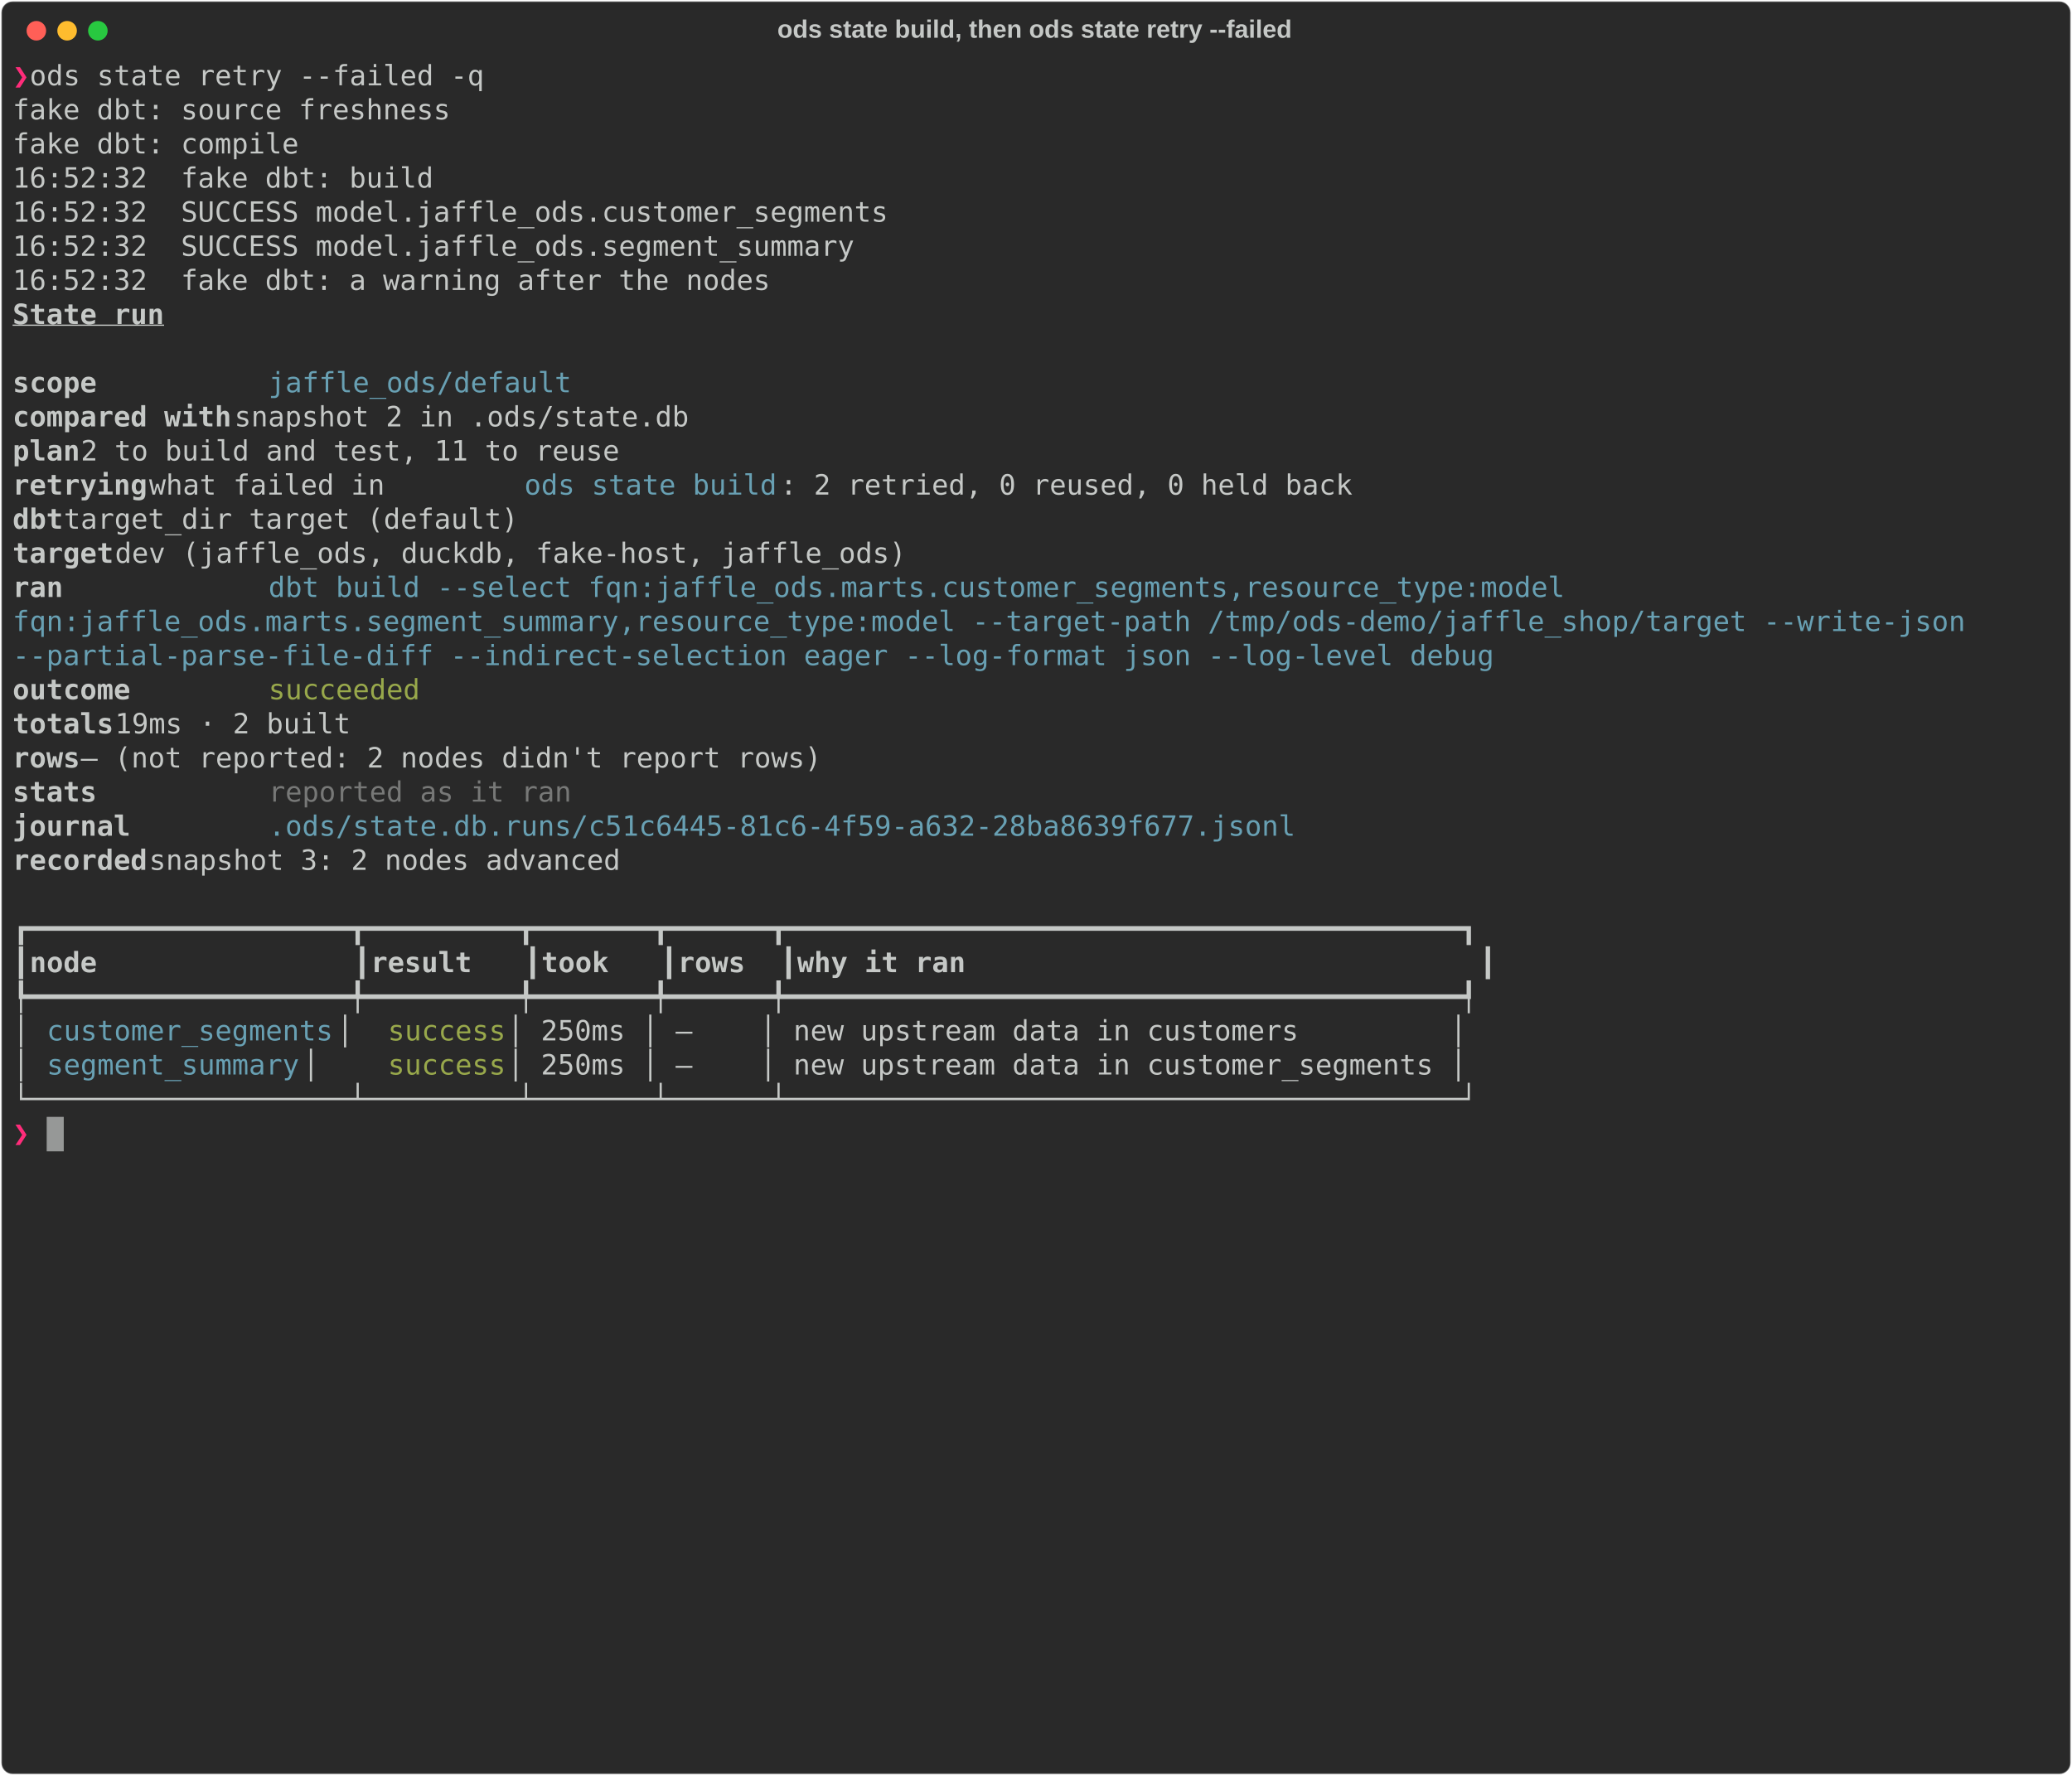
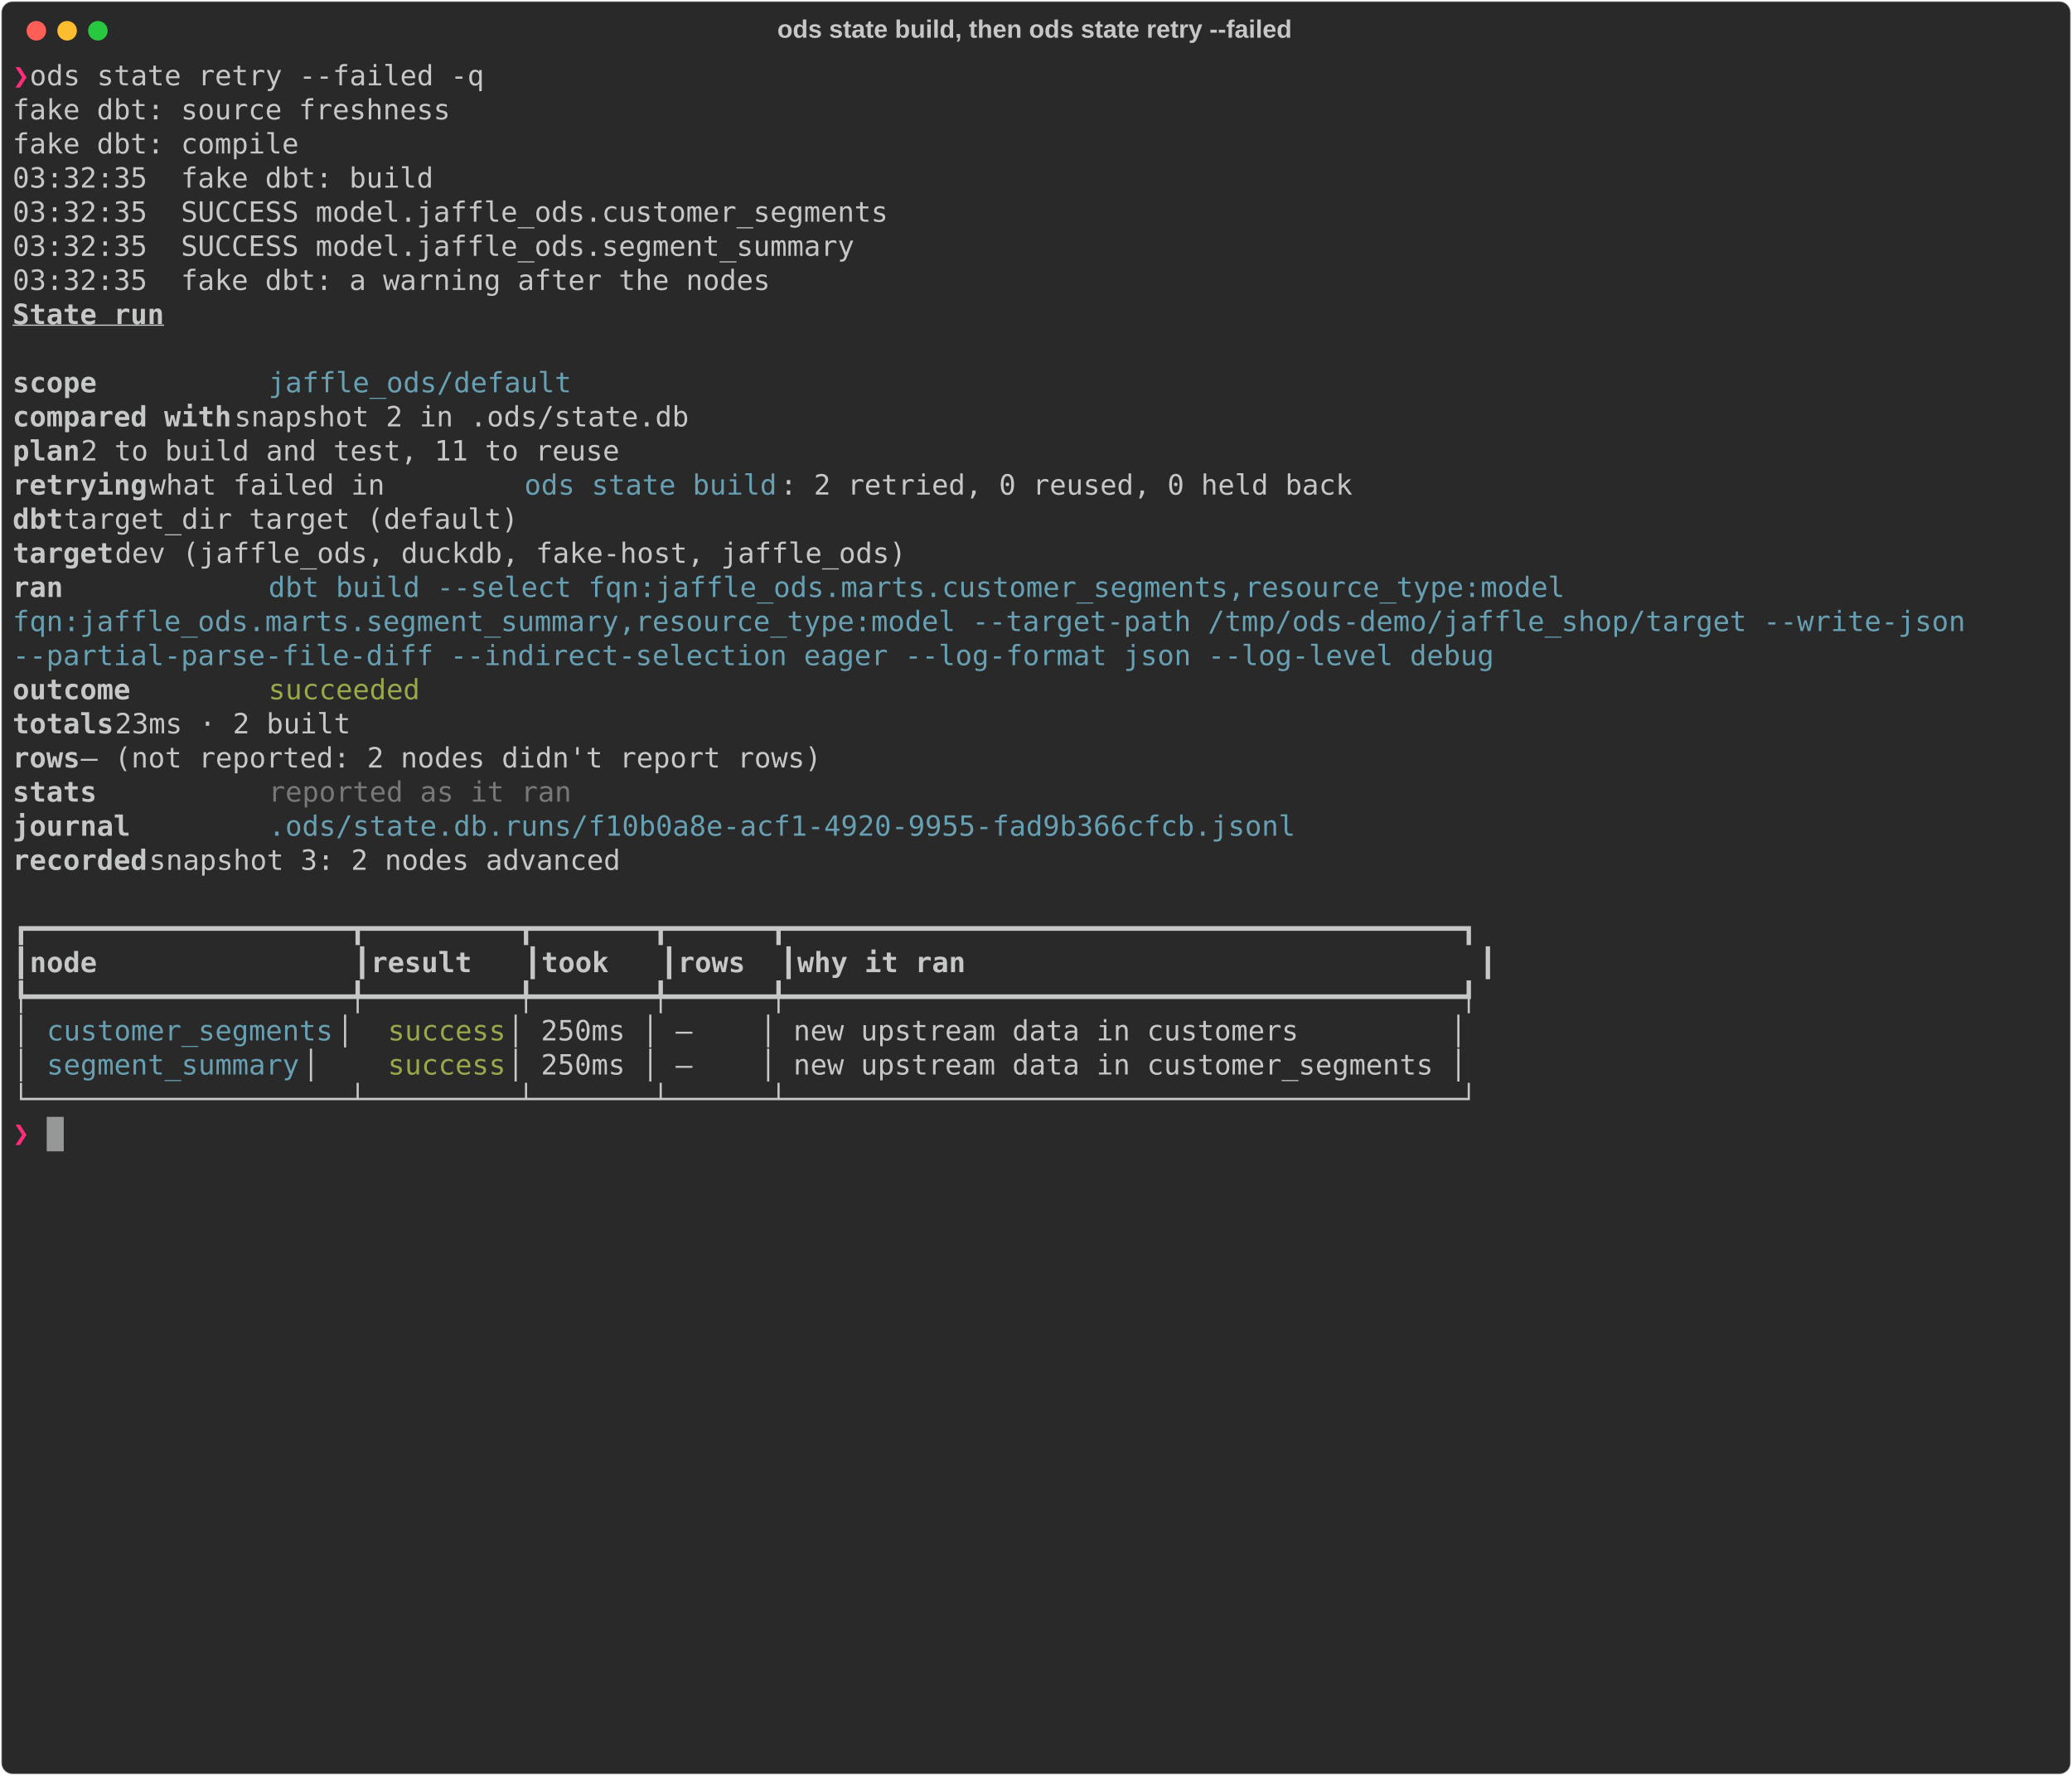
<svg xmlns="http://www.w3.org/2000/svg" class="rich-terminal" viewBox="0 0 1482 1270.0">
  <style>

    @font-face {
        font-family: "Fira Code";
        src: local("FiraCode-Regular"),
                url("https://cdnjs.cloudflare.com/ajax/libs/firacode/6.2.0/woff2/FiraCode-Regular.woff2") format("woff2"),
                url("https://cdnjs.cloudflare.com/ajax/libs/firacode/6.2.0/woff/FiraCode-Regular.woff") format("woff");
        font-style: normal;
        font-weight: 400;
    }
    @font-face {
        font-family: "Fira Code";
        src: local("FiraCode-Bold"),
                url("https://cdnjs.cloudflare.com/ajax/libs/firacode/6.2.0/woff2/FiraCode-Bold.woff2") format("woff2"),
                url("https://cdnjs.cloudflare.com/ajax/libs/firacode/6.2.0/woff/FiraCode-Bold.woff") format("woff");
        font-style: bold;
        font-weight: 700;
    }

    .rich-record-matrix {
        font-family: Fira Code, monospace;
        font-size: 20px;
        line-height: 24.4px;
        font-variant-east-asian: full-width;
    }

    .rich-record-title {
        font-size: 18px;
        font-weight: bold;
        font-family: arial;
    }

    .rich-record-r1 { fill: #ff2c7a;font-weight: bold }
.rich-record-r2 { fill: #c5c8c6 }
.rich-record-r3 { fill: #c5c8c6;font-weight: bold;text-decoration: underline; }
.rich-record-r4 { fill: #c5c8c6;font-weight: bold }
.rich-record-r5 { fill: #68a0b3 }
.rich-record-r6 { fill: #98a84b }
.rich-record-r7 { fill: #777877 }
    </style>
  <defs>
    <clipPath id="rich-record-clip-terminal">
      <rect x="0" y="0" width="1463.0" height="1219.0" />
    </clipPath>
    <clipPath id="rich-record-line-0">
      <rect x="0" y="1.5" width="1464" height="24.65" />
    </clipPath>
    <clipPath id="rich-record-line-1">
      <rect x="0" y="25.9" width="1464" height="24.65" />
    </clipPath>
    <clipPath id="rich-record-line-2">
      <rect x="0" y="50.3" width="1464" height="24.65" />
    </clipPath>
    <clipPath id="rich-record-line-3">
      <rect x="0" y="74.7" width="1464" height="24.65" />
    </clipPath>
    <clipPath id="rich-record-line-4">
      <rect x="0" y="99.1" width="1464" height="24.65" />
    </clipPath>
    <clipPath id="rich-record-line-5">
      <rect x="0" y="123.5" width="1464" height="24.65" />
    </clipPath>
    <clipPath id="rich-record-line-6">
      <rect x="0" y="147.9" width="1464" height="24.65" />
    </clipPath>
    <clipPath id="rich-record-line-7">
      <rect x="0" y="172.3" width="1464" height="24.65" />
    </clipPath>
    <clipPath id="rich-record-line-8">
      <rect x="0" y="196.7" width="1464" height="24.65" />
    </clipPath>
    <clipPath id="rich-record-line-9">
      <rect x="0" y="221.1" width="1464" height="24.65" />
    </clipPath>
    <clipPath id="rich-record-line-10">
      <rect x="0" y="245.5" width="1464" height="24.65" />
    </clipPath>
    <clipPath id="rich-record-line-11">
      <rect x="0" y="269.9" width="1464" height="24.65" />
    </clipPath>
    <clipPath id="rich-record-line-12">
      <rect x="0" y="294.3" width="1464" height="24.65" />
    </clipPath>
    <clipPath id="rich-record-line-13">
      <rect x="0" y="318.7" width="1464" height="24.65" />
    </clipPath>
    <clipPath id="rich-record-line-14">
      <rect x="0" y="343.1" width="1464" height="24.65" />
    </clipPath>
    <clipPath id="rich-record-line-15">
      <rect x="0" y="367.5" width="1464" height="24.65" />
    </clipPath>
    <clipPath id="rich-record-line-16">
      <rect x="0" y="391.9" width="1464" height="24.65" />
    </clipPath>
    <clipPath id="rich-record-line-17">
      <rect x="0" y="416.3" width="1464" height="24.65" />
    </clipPath>
    <clipPath id="rich-record-line-18">
      <rect x="0" y="440.7" width="1464" height="24.65" />
    </clipPath>
    <clipPath id="rich-record-line-19">
      <rect x="0" y="465.1" width="1464" height="24.65" />
    </clipPath>
    <clipPath id="rich-record-line-20">
      <rect x="0" y="489.5" width="1464" height="24.65" />
    </clipPath>
    <clipPath id="rich-record-line-21">
      <rect x="0" y="513.9" width="1464" height="24.65" />
    </clipPath>
    <clipPath id="rich-record-line-22">
      <rect x="0" y="538.3" width="1464" height="24.65" />
    </clipPath>
    <clipPath id="rich-record-line-23">
      <rect x="0" y="562.7" width="1464" height="24.65" />
    </clipPath>
    <clipPath id="rich-record-line-24">
      <rect x="0" y="587.1" width="1464" height="24.65" />
    </clipPath>
    <clipPath id="rich-record-line-25">
      <rect x="0" y="611.5" width="1464" height="24.65" />
    </clipPath>
    <clipPath id="rich-record-line-26">
      <rect x="0" y="635.9" width="1464" height="24.65" />
    </clipPath>
    <clipPath id="rich-record-line-27">
      <rect x="0" y="660.3" width="1464" height="24.65" />
    </clipPath>
    <clipPath id="rich-record-line-28">
      <rect x="0" y="684.7" width="1464" height="24.65" />
    </clipPath>
    <clipPath id="rich-record-line-29">
      <rect x="0" y="709.1" width="1464" height="24.65" />
    </clipPath>
    <clipPath id="rich-record-line-30">
      <rect x="0" y="733.5" width="1464" height="24.65" />
    </clipPath>
    <clipPath id="rich-record-line-31">
      <rect x="0" y="757.9" width="1464" height="24.65" />
    </clipPath>
    <clipPath id="rich-record-line-32">
      <rect x="0" y="782.3" width="1464" height="24.65" />
    </clipPath>
    <clipPath id="rich-record-line-33">
      <rect x="0" y="806.7" width="1464" height="24.65" />
    </clipPath>
    <clipPath id="rich-record-line-34">
      <rect x="0" y="831.1" width="1464" height="24.65" />
    </clipPath>
    <clipPath id="rich-record-line-35">
      <rect x="0" y="855.5" width="1464" height="24.65" />
    </clipPath>
    <clipPath id="rich-record-line-36">
      <rect x="0" y="879.9" width="1464" height="24.65" />
    </clipPath>
    <clipPath id="rich-record-line-37">
      <rect x="0" y="904.3" width="1464" height="24.65" />
    </clipPath>
    <clipPath id="rich-record-line-38">
      <rect x="0" y="928.7" width="1464" height="24.65" />
    </clipPath>
    <clipPath id="rich-record-line-39">
      <rect x="0" y="953.1" width="1464" height="24.65" />
    </clipPath>
    <clipPath id="rich-record-line-40">
      <rect x="0" y="977.5" width="1464" height="24.65" />
    </clipPath>
    <clipPath id="rich-record-line-41">
      <rect x="0" y="1001.9" width="1464" height="24.65" />
    </clipPath>
    <clipPath id="rich-record-line-42">
      <rect x="0" y="1026.3" width="1464" height="24.65" />
    </clipPath>
    <clipPath id="rich-record-line-43">
      <rect x="0" y="1050.7" width="1464" height="24.65" />
    </clipPath>
    <clipPath id="rich-record-line-44">
      <rect x="0" y="1075.1" width="1464" height="24.65" />
    </clipPath>
    <clipPath id="rich-record-line-45">
      <rect x="0" y="1099.5" width="1464" height="24.65" />
    </clipPath>
    <clipPath id="rich-record-line-46">
      <rect x="0" y="1123.9" width="1464" height="24.65" />
    </clipPath>
    <clipPath id="rich-record-line-47">
      <rect x="0" y="1148.3" width="1464" height="24.65" />
    </clipPath>
    <clipPath id="rich-record-line-48">
      <rect x="0" y="1172.7" width="1464" height="24.65" />
    </clipPath>
  </defs>
  <rect fill="#292929" stroke="rgba(255,255,255,0.35)" stroke-width="1" x="1" y="1" width="1480" height="1268" rx="8" />
  <text class="rich-record-title" fill="#c5c8c6" text-anchor="middle" x="740" y="27">ods state build, then ods state retry --failed</text>
  <g transform="translate(26,22)">
    <circle cx="0" cy="0" r="7" fill="#ff5f57" />
    <circle cx="22" cy="0" r="7" fill="#febc2e" />
    <circle cx="44" cy="0" r="7" fill="#28c840" />
  </g>
  <g transform="translate(9, 41)" clip-path="url(#rich-record-clip-terminal)">
    <g class="rich-record-matrix">
      <text class="rich-record-r1" x="0" y="20" textLength="12.2" clip-path="url(#rich-record-line-0)">❯</text>
      <text class="rich-record-r2" x="12.2" y="20" textLength="1451.8" clip-path="url(#rich-record-line-0)"> ods state retry --failed -q                                                                                           </text>
      <text class="rich-record-r2" x="1464" y="20" textLength="12.2" clip-path="url(#rich-record-line-0)">
</text>
      <text class="rich-record-r2" x="0" y="44.4" textLength="1464" clip-path="url(#rich-record-line-1)">fake dbt: source freshness                                                                                              </text>
      <text class="rich-record-r2" x="1464" y="44.4" textLength="12.2" clip-path="url(#rich-record-line-1)">
</text>
      <text class="rich-record-r2" x="0" y="68.8" textLength="1464" clip-path="url(#rich-record-line-2)">fake dbt: compile                                                                                                       </text>
      <text class="rich-record-r2" x="1464" y="68.8" textLength="12.2" clip-path="url(#rich-record-line-2)">
</text>
-       <text class="rich-record-r2" x="0" y="93.2" textLength="1464" clip-path="url(#rich-record-line-3)">16:52:32  fake dbt: build                                                                                               </text>
+       <text class="rich-record-r2" x="0" y="93.2" textLength="1464" clip-path="url(#rich-record-line-3)">03:32:35  fake dbt: build                                                                                               </text>
      <text class="rich-record-r2" x="1464" y="93.2" textLength="12.2" clip-path="url(#rich-record-line-3)">
</text>
-       <text class="rich-record-r2" x="0" y="117.6" textLength="1464" clip-path="url(#rich-record-line-4)">16:52:32  SUCCESS model.jaffle_ods.customer_segments                                                                    </text>
+       <text class="rich-record-r2" x="0" y="117.6" textLength="1464" clip-path="url(#rich-record-line-4)">03:32:35  SUCCESS model.jaffle_ods.customer_segments                                                                    </text>
      <text class="rich-record-r2" x="1464" y="117.6" textLength="12.2" clip-path="url(#rich-record-line-4)">
</text>
-       <text class="rich-record-r2" x="0" y="142" textLength="1464" clip-path="url(#rich-record-line-5)">16:52:32  SUCCESS model.jaffle_ods.segment_summary                                                                      </text>
+       <text class="rich-record-r2" x="0" y="142" textLength="1464" clip-path="url(#rich-record-line-5)">03:32:35  SUCCESS model.jaffle_ods.segment_summary                                                                      </text>
      <text class="rich-record-r2" x="1464" y="142" textLength="12.2" clip-path="url(#rich-record-line-5)">
</text>
-       <text class="rich-record-r2" x="0" y="166.4" textLength="1464" clip-path="url(#rich-record-line-6)">16:52:32  fake dbt: a warning after the nodes                                                                           </text>
+       <text class="rich-record-r2" x="0" y="166.4" textLength="1464" clip-path="url(#rich-record-line-6)">03:32:35  fake dbt: a warning after the nodes                                                                           </text>
      <text class="rich-record-r2" x="1464" y="166.4" textLength="12.2" clip-path="url(#rich-record-line-6)">
</text>
      <text class="rich-record-r3" x="0" y="190.8" textLength="109.8" clip-path="url(#rich-record-line-7)">State run</text>
      <text class="rich-record-r2" x="1464" y="190.8" textLength="12.2" clip-path="url(#rich-record-line-7)">
</text>
      <text class="rich-record-r2" x="1464" y="215.2" textLength="12.2" clip-path="url(#rich-record-line-8)">
</text>
      <text class="rich-record-r4" x="0" y="239.6" textLength="61" clip-path="url(#rich-record-line-9)">scope</text>
      <text class="rich-record-r5" x="183" y="239.6" textLength="219.6" clip-path="url(#rich-record-line-9)">jaffle_ods/default</text>
      <text class="rich-record-r2" x="1464" y="239.6" textLength="12.2" clip-path="url(#rich-record-line-9)">
</text>
      <text class="rich-record-r4" x="0" y="264" textLength="158.6" clip-path="url(#rich-record-line-10)">compared with</text>
      <text class="rich-record-r2" x="158.6" y="264" textLength="1305.4" clip-path="url(#rich-record-line-10)">  snapshot 2 in .ods/state.db                                                                              </text>
      <text class="rich-record-r2" x="1464" y="264" textLength="12.2" clip-path="url(#rich-record-line-10)">
</text>
      <text class="rich-record-r4" x="0" y="288.4" textLength="48.8" clip-path="url(#rich-record-line-11)">plan</text>
      <text class="rich-record-r2" x="48.8" y="288.4" textLength="1415.2" clip-path="url(#rich-record-line-11)">           2 to build and test, 11 to reuse                                                                         </text>
      <text class="rich-record-r2" x="1464" y="288.4" textLength="12.2" clip-path="url(#rich-record-line-11)">
</text>
      <text class="rich-record-r4" x="0" y="312.8" textLength="97.6" clip-path="url(#rich-record-line-12)">retrying</text>
      <text class="rich-record-r2" x="97.6" y="312.8" textLength="268.4" clip-path="url(#rich-record-line-12)">       what failed in </text>
      <text class="rich-record-r5" x="366" y="312.8" textLength="183" clip-path="url(#rich-record-line-12)">ods state build</text>
      <text class="rich-record-r2" x="549" y="312.8" textLength="915" clip-path="url(#rich-record-line-12)">: 2 retried, 0 reused, 0 held back                                         </text>
      <text class="rich-record-r2" x="1464" y="312.8" textLength="12.2" clip-path="url(#rich-record-line-12)">
</text>
      <text class="rich-record-r4" x="0" y="337.2" textLength="36.6" clip-path="url(#rich-record-line-13)">dbt</text>
      <text class="rich-record-r2" x="36.6" y="337.2" textLength="1427.4" clip-path="url(#rich-record-line-13)">            target_dir target (default)                                                                              </text>
      <text class="rich-record-r2" x="1464" y="337.2" textLength="12.2" clip-path="url(#rich-record-line-13)">
</text>
      <text class="rich-record-r4" x="0" y="361.6" textLength="73.2" clip-path="url(#rich-record-line-14)">target</text>
      <text class="rich-record-r2" x="73.2" y="361.6" textLength="1390.8" clip-path="url(#rich-record-line-14)">         dev (jaffle_ods, duckdb, fake-host, jaffle_ods)                                                          </text>
      <text class="rich-record-r2" x="1464" y="361.6" textLength="12.2" clip-path="url(#rich-record-line-14)">
</text>
      <text class="rich-record-r4" x="0" y="386" textLength="36.6" clip-path="url(#rich-record-line-15)">ran</text>
      <text class="rich-record-r5" x="183" y="386" textLength="951.6" clip-path="url(#rich-record-line-15)">dbt build --select fqn:jaffle_ods.marts.customer_segments,resource_type:model </text>
      <text class="rich-record-r2" x="1464" y="386" textLength="12.2" clip-path="url(#rich-record-line-15)">
</text>
      <text class="rich-record-r5" x="0" y="410.4" textLength="1427.4" clip-path="url(#rich-record-line-16)">fqn:jaffle_ods.marts.segment_summary,resource_type:model --target-path /tmp/ods-demo/jaffle_shop/target --write-json </text>
      <text class="rich-record-r2" x="1464" y="410.4" textLength="12.2" clip-path="url(#rich-record-line-16)">
</text>
      <text class="rich-record-r5" x="0" y="434.8" textLength="1073.6" clip-path="url(#rich-record-line-17)">--partial-parse-file-diff --indirect-selection eager --log-format json --log-level debug</text>
      <text class="rich-record-r2" x="1464" y="434.8" textLength="12.2" clip-path="url(#rich-record-line-17)">
</text>
      <text class="rich-record-r4" x="0" y="459.2" textLength="85.4" clip-path="url(#rich-record-line-18)">outcome</text>
      <text class="rich-record-r6" x="183" y="459.2" textLength="109.8" clip-path="url(#rich-record-line-18)">succeeded</text>
      <text class="rich-record-r2" x="1464" y="459.2" textLength="12.2" clip-path="url(#rich-record-line-18)">
</text>
      <text class="rich-record-r4" x="0" y="483.6" textLength="73.2" clip-path="url(#rich-record-line-19)">totals</text>
-       <text class="rich-record-r2" x="73.2" y="483.6" textLength="1390.8" clip-path="url(#rich-record-line-19)">         19ms · 2 built                                                                                           </text>
+       <text class="rich-record-r2" x="73.2" y="483.6" textLength="1390.8" clip-path="url(#rich-record-line-19)">         23ms · 2 built                                                                                           </text>
      <text class="rich-record-r2" x="1464" y="483.6" textLength="12.2" clip-path="url(#rich-record-line-19)">
</text>
      <text class="rich-record-r4" x="0" y="508" textLength="48.8" clip-path="url(#rich-record-line-20)">rows</text>
      <text class="rich-record-r2" x="48.8" y="508" textLength="1415.2" clip-path="url(#rich-record-line-20)">           — (not reported: 2 nodes didn't report rows)                                                             </text>
      <text class="rich-record-r2" x="1464" y="508" textLength="12.2" clip-path="url(#rich-record-line-20)">
</text>
      <text class="rich-record-r4" x="0" y="532.4" textLength="61" clip-path="url(#rich-record-line-21)">stats</text>
      <text class="rich-record-r7" x="183" y="532.4" textLength="219.6" clip-path="url(#rich-record-line-21)">reported as it ran</text>
      <text class="rich-record-r2" x="1464" y="532.4" textLength="12.2" clip-path="url(#rich-record-line-21)">
</text>
      <text class="rich-record-r4" x="0" y="556.8" textLength="85.4" clip-path="url(#rich-record-line-22)">journal</text>
-       <text class="rich-record-r5" x="183" y="556.8" textLength="744.2" clip-path="url(#rich-record-line-22)">.ods/state.db.runs/c51c6445-81c6-4f59-a632-28ba8639f677.jsonl</text>
+       <text class="rich-record-r5" x="183" y="556.8" textLength="744.2" clip-path="url(#rich-record-line-22)">.ods/state.db.runs/f10b0a8e-acf1-4920-9955-fad9b366cfcb.jsonl</text>
      <text class="rich-record-r2" x="1464" y="556.8" textLength="12.2" clip-path="url(#rich-record-line-22)">
</text>
      <text class="rich-record-r4" x="0" y="581.2" textLength="97.6" clip-path="url(#rich-record-line-23)">recorded</text>
      <text class="rich-record-r2" x="97.6" y="581.2" textLength="1366.4" clip-path="url(#rich-record-line-23)">       snapshot 3: 2 nodes advanced                                                                             </text>
      <text class="rich-record-r2" x="1464" y="581.2" textLength="12.2" clip-path="url(#rich-record-line-23)">
</text>
      <text class="rich-record-r2" x="1464" y="605.6" textLength="12.2" clip-path="url(#rich-record-line-24)">
</text>
      <text class="rich-record-r2" x="0" y="630" textLength="1464" clip-path="url(#rich-record-line-25)">┏━━━━━━━━━━━━━━━━━━━┳━━━━━━━━━┳━━━━━━━┳━━━━━━┳━━━━━━━━━━━━━━━━━━━━━━━━━━━━━━━━━━━━━━━━┓                                 </text>
      <text class="rich-record-r2" x="1464" y="630" textLength="12.2" clip-path="url(#rich-record-line-25)">
</text>
      <text class="rich-record-r2" x="0" y="654.4" textLength="12.2" clip-path="url(#rich-record-line-26)">┃</text>
      <text class="rich-record-r4" x="12.2" y="654.4" textLength="231.8" clip-path="url(#rich-record-line-26)"> node              </text>
      <text class="rich-record-r2" x="244" y="654.4" textLength="12.2" clip-path="url(#rich-record-line-26)">┃</text>
      <text class="rich-record-r4" x="256.2" y="654.4" textLength="109.8" clip-path="url(#rich-record-line-26)"> result  </text>
      <text class="rich-record-r2" x="366" y="654.4" textLength="12.2" clip-path="url(#rich-record-line-26)">┃</text>
      <text class="rich-record-r4" x="378.2" y="654.4" textLength="85.4" clip-path="url(#rich-record-line-26)"> took  </text>
      <text class="rich-record-r2" x="463.6" y="654.4" textLength="12.2" clip-path="url(#rich-record-line-26)">┃</text>
      <text class="rich-record-r4" x="475.8" y="654.4" textLength="73.2" clip-path="url(#rich-record-line-26)"> rows </text>
      <text class="rich-record-r2" x="549" y="654.4" textLength="12.2" clip-path="url(#rich-record-line-26)">┃</text>
      <text class="rich-record-r4" x="561.2" y="654.4" textLength="488" clip-path="url(#rich-record-line-26)"> why it ran                             </text>
      <text class="rich-record-r2" x="1049.2" y="654.4" textLength="414.8" clip-path="url(#rich-record-line-26)">┃                                 </text>
      <text class="rich-record-r2" x="1464" y="654.4" textLength="12.2" clip-path="url(#rich-record-line-26)">
</text>
      <text class="rich-record-r2" x="0" y="678.8" textLength="1464" clip-path="url(#rich-record-line-27)">┡━━━━━━━━━━━━━━━━━━━╇━━━━━━━━━╇━━━━━━━╇━━━━━━╇━━━━━━━━━━━━━━━━━━━━━━━━━━━━━━━━━━━━━━━━┩                                 </text>
      <text class="rich-record-r2" x="1464" y="678.8" textLength="12.2" clip-path="url(#rich-record-line-27)">
</text>
      <text class="rich-record-r2" x="0" y="703.2" textLength="24.4" clip-path="url(#rich-record-line-28)">│ </text>
      <text class="rich-record-r5" x="24.4" y="703.2" textLength="207.4" clip-path="url(#rich-record-line-28)">customer_segments</text>
      <text class="rich-record-r2" x="231.8" y="703.2" textLength="36.6" clip-path="url(#rich-record-line-28)"> │ </text>
      <text class="rich-record-r6" x="268.4" y="703.2" textLength="85.4" clip-path="url(#rich-record-line-28)">success</text>
      <text class="rich-record-r2" x="353.8" y="703.2" textLength="1110.2" clip-path="url(#rich-record-line-28)"> │ 250ms │ —    │ new upstream data in customers         │                                 </text>
      <text class="rich-record-r2" x="1464" y="703.2" textLength="12.2" clip-path="url(#rich-record-line-28)">
</text>
      <text class="rich-record-r2" x="0" y="727.6" textLength="24.4" clip-path="url(#rich-record-line-29)">│ </text>
      <text class="rich-record-r5" x="24.4" y="727.6" textLength="183" clip-path="url(#rich-record-line-29)">segment_summary</text>
      <text class="rich-record-r2" x="207.4" y="727.6" textLength="61" clip-path="url(#rich-record-line-29)">   │ </text>
      <text class="rich-record-r6" x="268.4" y="727.6" textLength="85.4" clip-path="url(#rich-record-line-29)">success</text>
      <text class="rich-record-r2" x="353.8" y="727.6" textLength="1110.2" clip-path="url(#rich-record-line-29)"> │ 250ms │ —    │ new upstream data in customer_segments │                                 </text>
      <text class="rich-record-r2" x="1464" y="727.6" textLength="12.2" clip-path="url(#rich-record-line-29)">
</text>
      <text class="rich-record-r2" x="0" y="752" textLength="1464" clip-path="url(#rich-record-line-30)">└───────────────────┴─────────┴───────┴──────┴────────────────────────────────────────┘                                 </text>
      <text class="rich-record-r2" x="1464" y="752" textLength="12.2" clip-path="url(#rich-record-line-30)">
</text>
      <text class="rich-record-r1" x="0" y="776.4" textLength="12.2" clip-path="url(#rich-record-line-31)">❯</text>
      <text class="rich-record-r2" x="1464" y="776.4" textLength="12.2" clip-path="url(#rich-record-line-31)">
</text>
      <text class="rich-record-r2" x="1464" y="800.8" textLength="12.2" clip-path="url(#rich-record-line-32)">
</text>
      <text class="rich-record-r2" x="1464" y="825.2" textLength="12.2" clip-path="url(#rich-record-line-33)">
</text>
      <text class="rich-record-r2" x="1464" y="849.6" textLength="12.2" clip-path="url(#rich-record-line-34)">
</text>
      <text class="rich-record-r2" x="1464" y="874" textLength="12.2" clip-path="url(#rich-record-line-35)">
</text>
      <text class="rich-record-r2" x="1464" y="898.4" textLength="12.2" clip-path="url(#rich-record-line-36)">
</text>
      <text class="rich-record-r2" x="1464" y="922.8" textLength="12.2" clip-path="url(#rich-record-line-37)">
</text>
      <text class="rich-record-r2" x="1464" y="947.2" textLength="12.2" clip-path="url(#rich-record-line-38)">
</text>
      <text class="rich-record-r2" x="1464" y="971.6" textLength="12.2" clip-path="url(#rich-record-line-39)">
</text>
      <text class="rich-record-r2" x="1464" y="996" textLength="12.2" clip-path="url(#rich-record-line-40)">
</text>
      <text class="rich-record-r2" x="1464" y="1020.4" textLength="12.2" clip-path="url(#rich-record-line-41)">
</text>
      <text class="rich-record-r2" x="1464" y="1044.8" textLength="12.2" clip-path="url(#rich-record-line-42)">
</text>
      <text class="rich-record-r2" x="1464" y="1069.2" textLength="12.2" clip-path="url(#rich-record-line-43)">
</text>
      <text class="rich-record-r2" x="1464" y="1093.6" textLength="12.2" clip-path="url(#rich-record-line-44)">
</text>
      <text class="rich-record-r2" x="1464" y="1118" textLength="12.2" clip-path="url(#rich-record-line-45)">
</text>
      <text class="rich-record-r2" x="1464" y="1142.4" textLength="12.2" clip-path="url(#rich-record-line-46)">
</text>
      <text class="rich-record-r2" x="1464" y="1166.8" textLength="12.2" clip-path="url(#rich-record-line-47)">
</text>
      <text class="rich-record-r2" x="1464" y="1191.2" textLength="12.2" clip-path="url(#rich-record-line-48)">
</text>
      <rect x="24.4" y="757.9" width="12.2" height="24.65" fill="#c5c8c6" opacity="0.7" />
    </g>
  </g>
</svg>
